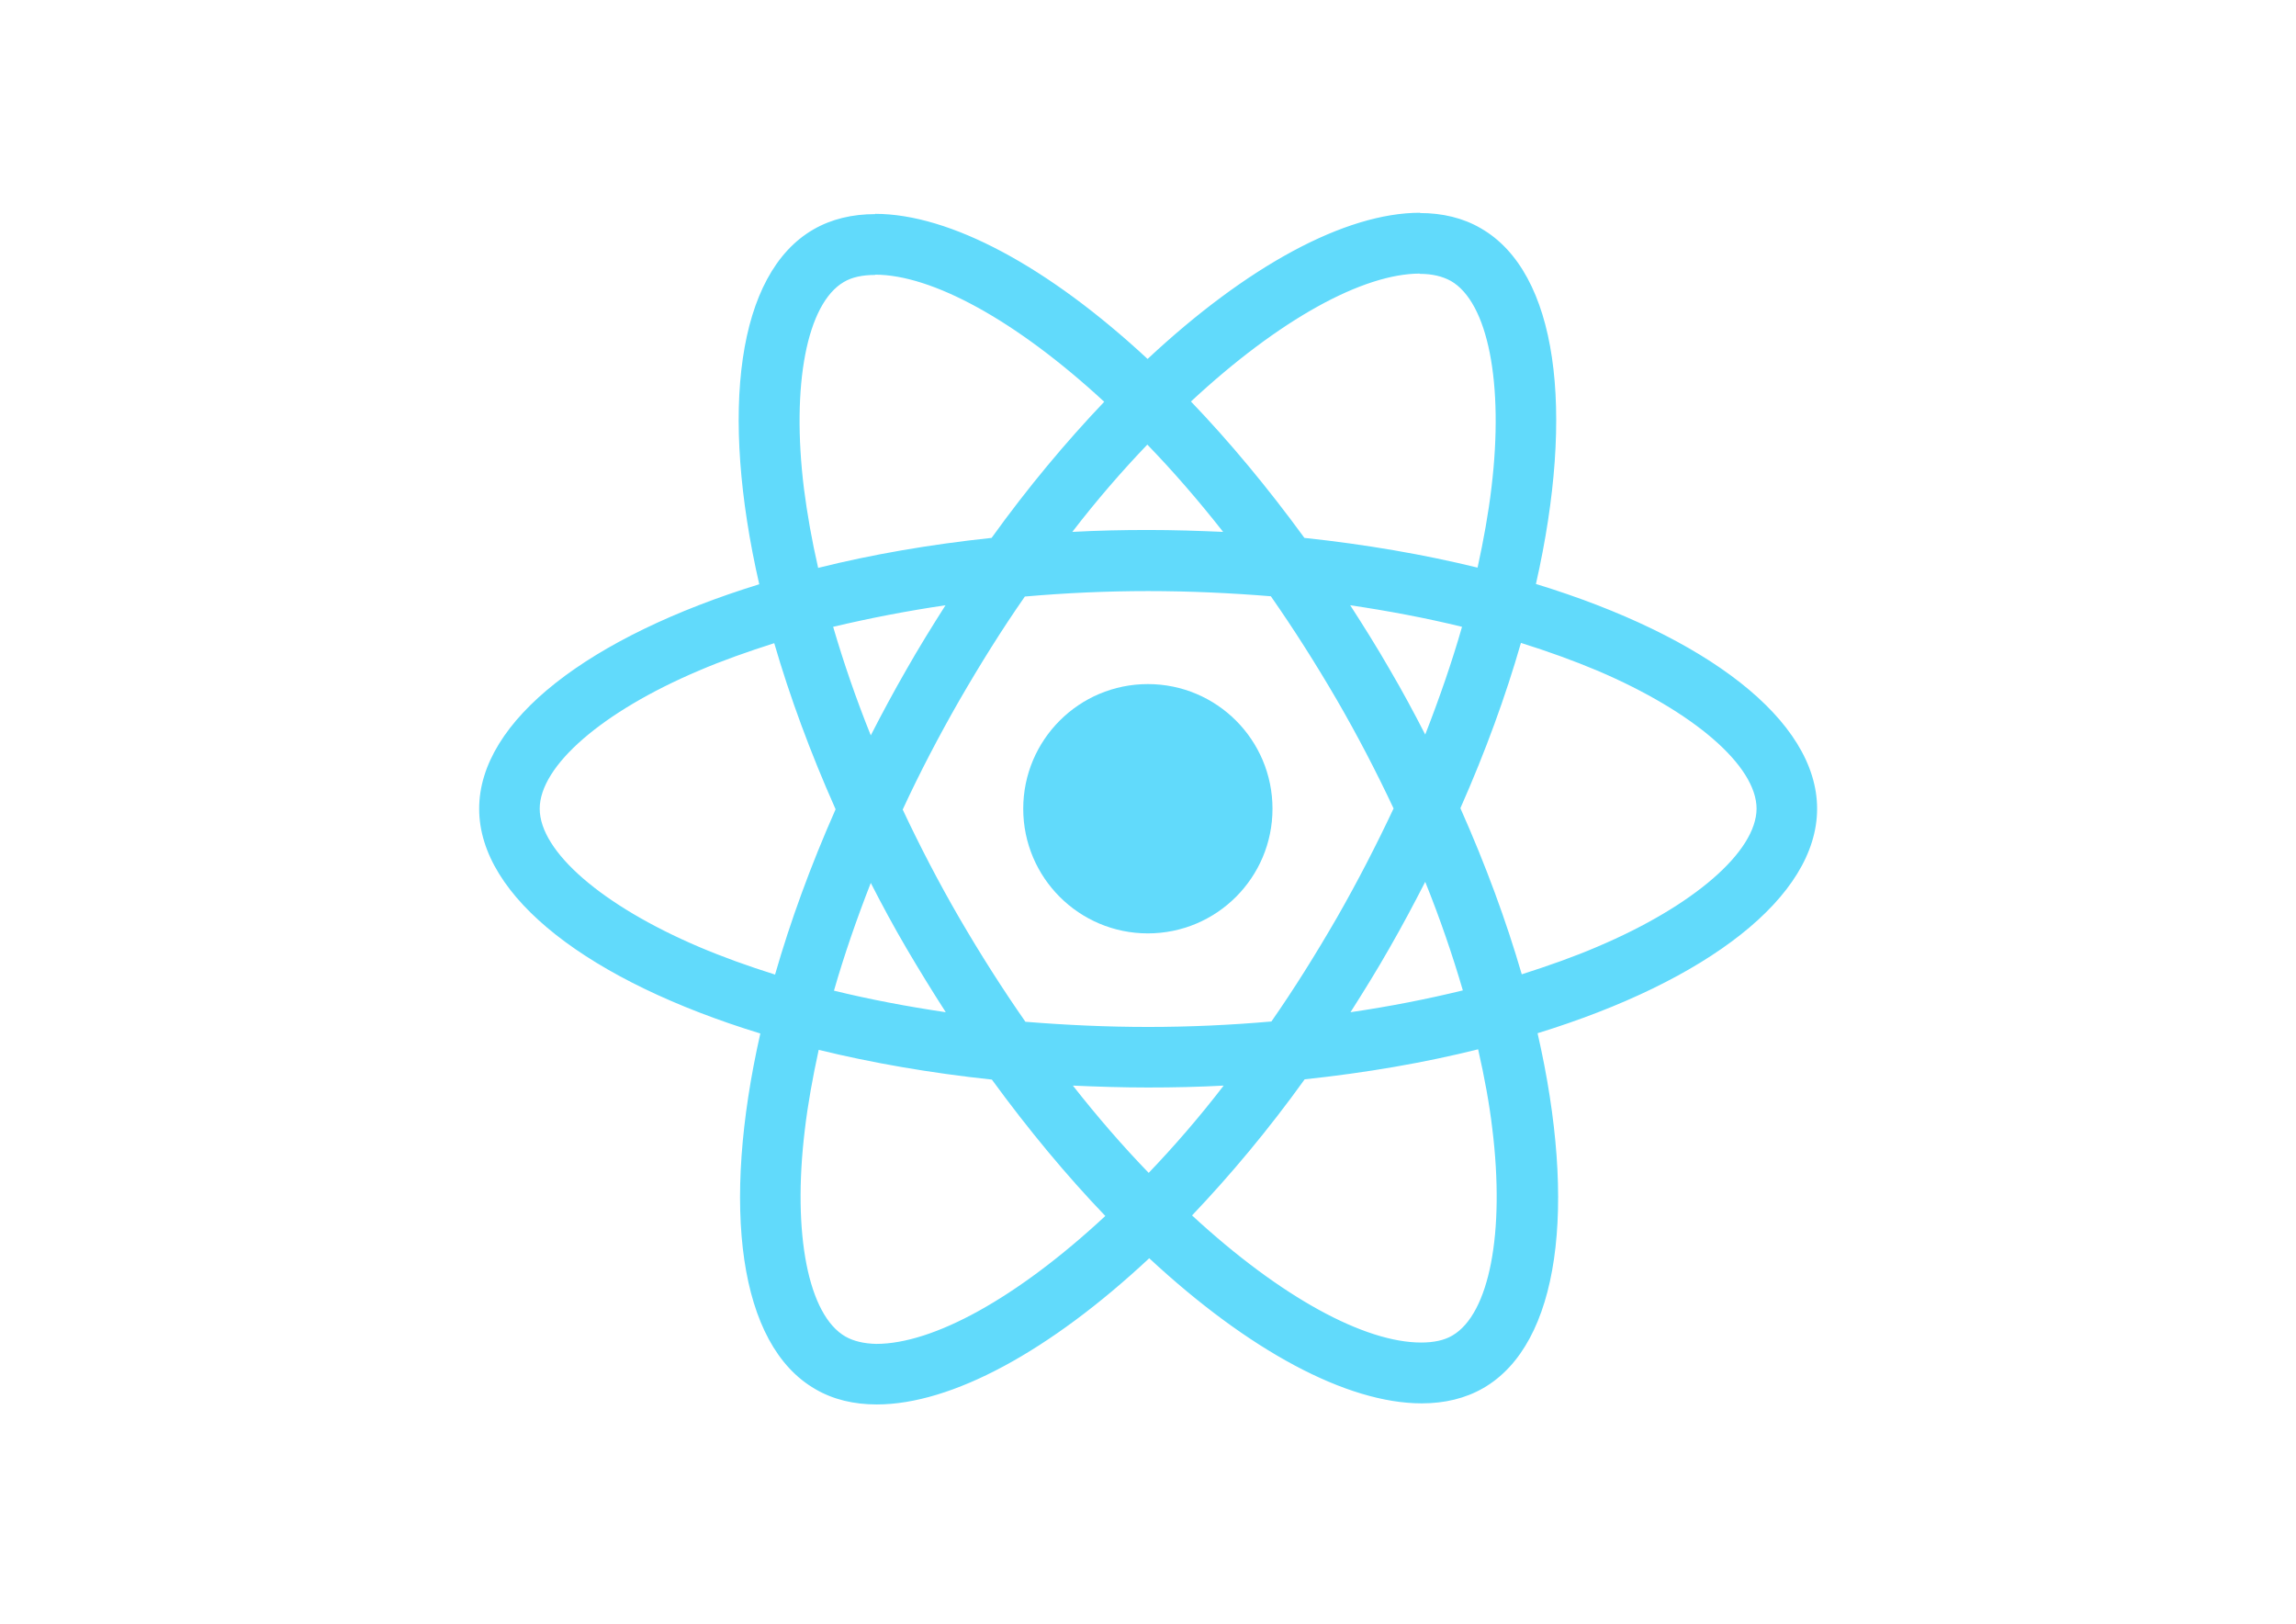
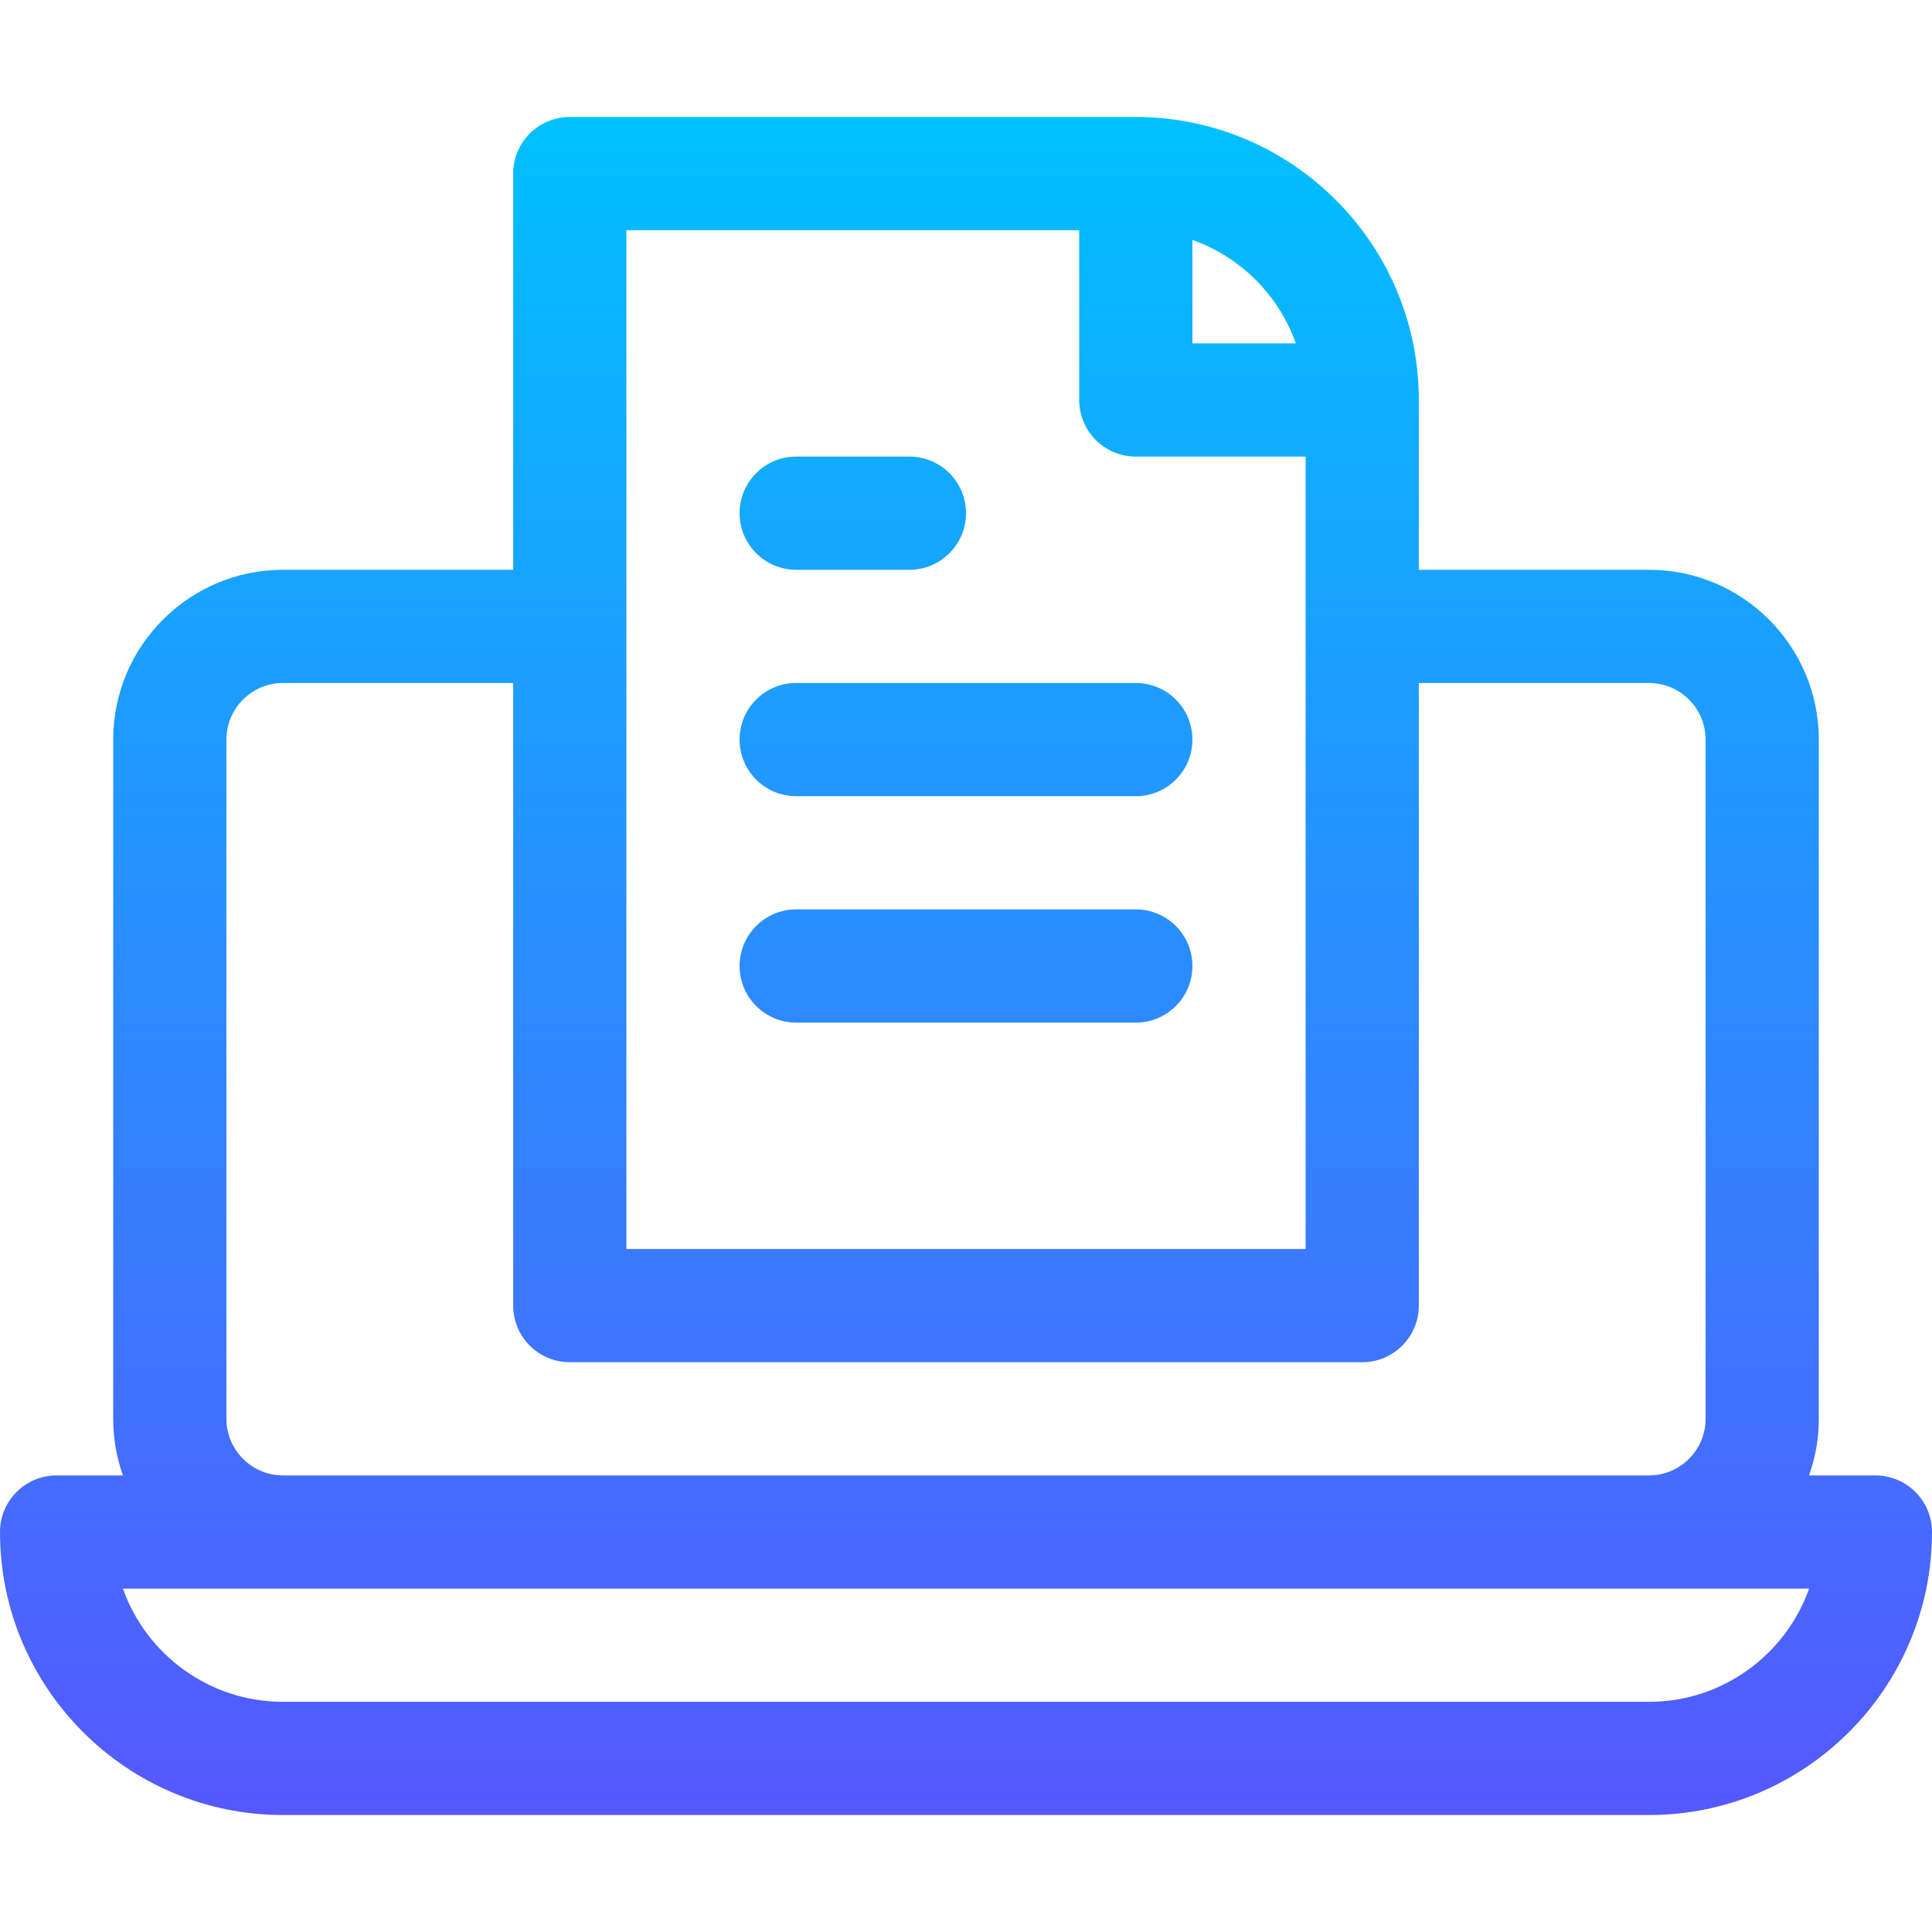
- <svg xmlns="http://www.w3.org/2000/svg" viewBox="0 0 841.9 595.3">
-   <g fill="#61DAFB">
-     <path d="M666.3 296.5c0-32.5-40.7-63.3-103.1-82.4 14.4-63.6 8-114.2-20.2-130.4-6.5-3.8-14.1-5.6-22.4-5.6v22.3c4.6 0 8.3.9 11.4 2.6 13.6 7.8 19.5 37.5 14.9 75.7-1.1 9.4-2.9 19.3-5.1 29.4-19.6-4.8-41-8.5-63.5-10.9-13.5-18.5-27.5-35.3-41.6-50 32.6-30.3 63.2-46.9 84-46.9V78c-27.5 0-63.5 19.6-99.9 53.6-36.4-33.8-72.4-53.2-99.9-53.2v22.3c20.7 0 51.4 16.5 84 46.6-14 14.7-28 31.4-41.3 49.9-22.6 2.4-44 6.1-63.6 11-2.3-10-4-19.7-5.2-29-4.7-38.2 1.1-67.9 14.6-75.8 3-1.8 6.9-2.6 11.5-2.6V78.5c-8.4 0-16 1.8-22.6 5.6-28.1 16.2-34.4 66.7-19.9 130.1-62.2 19.2-102.7 49.9-102.7 82.3 0 32.5 40.7 63.3 103.1 82.4-14.4 63.6-8 114.2 20.2 130.4 6.5 3.8 14.1 5.6 22.5 5.6 27.5 0 63.5-19.6 99.9-53.6 36.4 33.8 72.4 53.2 99.9 53.2 8.4 0 16-1.8 22.6-5.6 28.1-16.2 34.4-66.7 19.9-130.1 62-19.1 102.5-49.9 102.5-82.3zm-130.2-66.7c-3.7 12.9-8.3 26.2-13.5 39.5-4.1-8-8.4-16-13.1-24-4.6-8-9.5-15.8-14.4-23.4 14.2 2.1 27.9 4.7 41 7.9zm-45.8 106.5c-7.8 13.5-15.8 26.3-24.1 38.2-14.9 1.3-30 2-45.2 2-15.1 0-30.2-.7-45-1.9-8.3-11.9-16.4-24.6-24.2-38-7.6-13.1-14.5-26.4-20.8-39.8 6.2-13.4 13.2-26.8 20.7-39.9 7.8-13.5 15.8-26.3 24.1-38.2 14.9-1.3 30-2 45.2-2 15.1 0 30.2.7 45 1.9 8.3 11.9 16.4 24.6 24.2 38 7.6 13.1 14.5 26.4 20.8 39.8-6.3 13.4-13.2 26.8-20.7 39.9zm32.3-13c5.4 13.4 10 26.8 13.8 39.8-13.1 3.2-26.9 5.9-41.2 8 4.9-7.7 9.8-15.6 14.4-23.7 4.6-8 8.9-16.1 13-24.1zM421.2 430c-9.3-9.6-18.6-20.3-27.8-32 9 .4 18.2.7 27.5.7 9.4 0 18.7-.2 27.8-.7-9 11.7-18.3 22.4-27.5 32zm-74.4-58.9c-14.2-2.1-27.9-4.7-41-7.9 3.7-12.9 8.3-26.2 13.5-39.5 4.1 8 8.4 16 13.1 24 4.7 8 9.5 15.8 14.4 23.4zM420.7 163c9.3 9.6 18.6 20.3 27.8 32-9-.4-18.2-.7-27.5-.7-9.4 0-18.7.2-27.8.7 9-11.7 18.3-22.4 27.5-32zm-74 58.9c-4.9 7.7-9.8 15.6-14.4 23.7-4.6 8-8.9 16-13 24-5.4-13.4-10-26.8-13.8-39.8 13.1-3.1 26.9-5.8 41.2-7.9zm-90.5 125.2c-35.4-15.1-58.3-34.9-58.3-50.6 0-15.7 22.9-35.6 58.3-50.6 8.6-3.7 18-7 27.7-10.1 5.7 19.6 13.2 40 22.5 60.9-9.2 20.8-16.6 41.1-22.2 60.6-9.9-3.1-19.3-6.5-28-10.2zM310 490c-13.6-7.8-19.5-37.5-14.9-75.7 1.1-9.4 2.9-19.3 5.1-29.4 19.6 4.8 41 8.5 63.5 10.9 13.5 18.5 27.5 35.3 41.6 50-32.6 30.3-63.2 46.9-84 46.9-4.5-.1-8.3-1-11.3-2.7zm237.2-76.2c4.7 38.2-1.1 67.9-14.6 75.8-3 1.8-6.9 2.6-11.5 2.6-20.7 0-51.4-16.5-84-46.6 14-14.7 28-31.4 41.3-49.9 22.6-2.4 44-6.1 63.6-11 2.3 10.1 4.1 19.8 5.2 29.1zm38.5-66.7c-8.6 3.7-18 7-27.7 10.1-5.7-19.6-13.2-40-22.5-60.9 9.2-20.8 16.6-41.1 22.2-60.6 9.9 3.1 19.3 6.5 28.1 10.2 35.4 15.1 58.3 34.9 58.3 50.6-.1 15.7-23 35.6-58.4 50.6zM320.8 78.4z" />
-     <circle cx="420.9" cy="296.5" r="45.7" />
-     <path d="M520.5 78.1z" />
+ <svg xmlns="http://www.w3.org/2000/svg" id="Capa_1" enable-background="new 0 0 512 512" height="512" viewBox="0 0 512 512" width="512">
+   <linearGradient id="SVGID_1_" gradientUnits="userSpaceOnUse" x1="256" x2="256" y1="481" y2="31">
+     <stop offset="0" stop-color="#5558ff" />
+     <stop offset="1" stop-color="#00c0ff" />
+   </linearGradient>
+   <g>
+     <g>
+       <path d="m211 151h30c8.284 0 15-6.716 15-15s-6.716-15-15-15h-30c-8.284 0-15 6.716-15 15s6.716 15 15 15zm90 90h-90c-8.284 0-15 6.716-15 15s6.716 15 15 15h90c8.284 0 15-6.716 15-15s-6.716-15-15-15zm196 150h-17.58c1.665-4.695 2.58-9.742 2.58-15v-180c0-24.813-20.187-45-45-45h-61v-45c0-41.355-33.645-75-75-75h-150c-8.284 0-15 6.716-15 15v105h-61c-24.813 0-45 20.187-45 45v180c0 5.258.915 10.305 2.58 15h-17.58c-8.284 0-15 6.716-15 15 0 41.355 33.645 75 75 75h362c41.355 0 75-33.645 75-75 0-8.284-6.716-15-15-15zm-181-327.42c12.764 4.527 22.893 14.656 27.42 27.42h-27.42zm-150-2.58h120v45c0 8.284 6.716 15 15 15h45v210h-180zm-106 135c0-8.271 6.729-15 15-15h61v165c0 8.284 6.716 15 15 15h210c8.284 0 15-6.716 15-15v-165h61c8.271 0 15 6.729 15 15v180c0 8.271-6.729 15-15 15h-362c-8.271 0-15-6.729-15-15zm377 255h-362c-19.557 0-36.239-12.539-42.43-30h446.86c-6.191 17.461-22.873 30-42.43 30zm-136-270h-90c-8.284 0-15 6.716-15 15s6.716 15 15 15h90c8.284 0 15-6.716 15-15s-6.716-15-15-15z" fill="url(#SVGID_1_)" />
+     </g>
  </g>
</svg>
